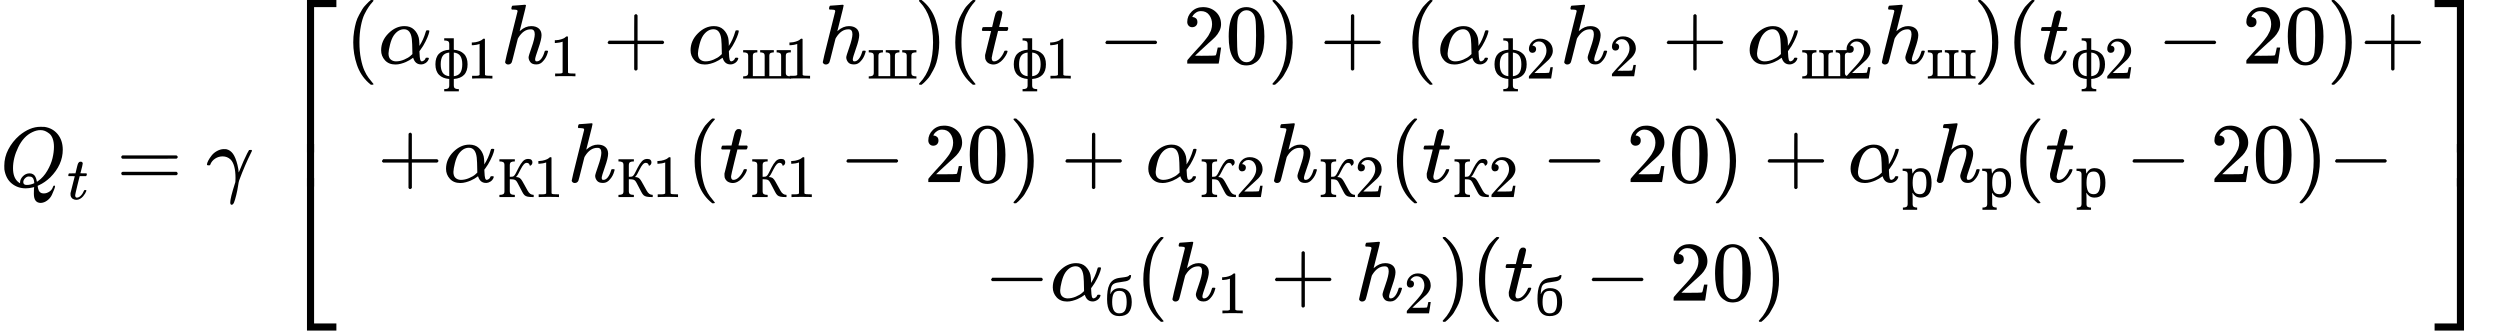
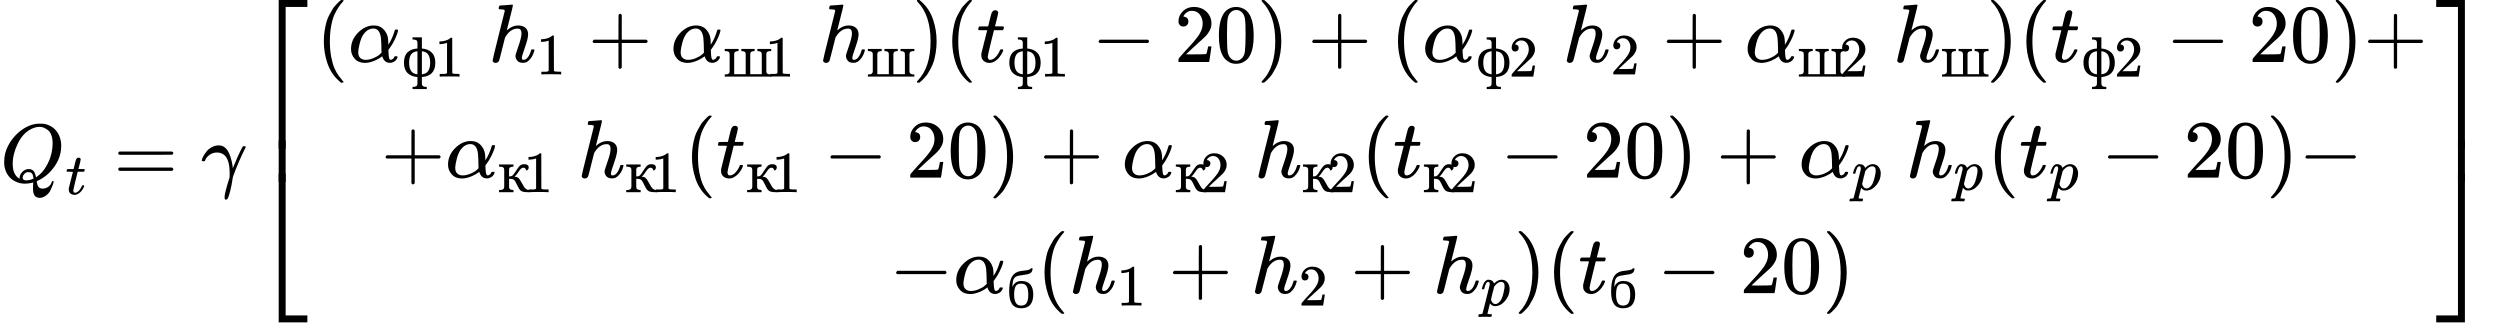
- <svg xmlns="http://www.w3.org/2000/svg" xmlns:xlink="http://www.w3.org/1999/xlink" width="533.792" height="70.584" viewBox="0 -2199.9 29491.9 3899.9">
+ <svg xmlns="http://www.w3.org/2000/svg" xmlns:xlink="http://www.w3.org/1999/xlink" width="547.368" height="70.584" viewBox="0 -2199.9 30241.9 3899.9">
  <defs>
-     <path id="k" d="m213 578-13-5q-14-5-40-10t-58-7H83v46h19q47 2 87 15t56 24 28 22q2 3 12 3 9 0 17-6V361l1-300q7-7 12-9t24-4 62-2h26V0h-11q-21 3-159 3-136 0-157-3H88v46h64q16 0 25 1t16 3 8 2 6 5 6 4v517z" />
+     <path id="l" d="M137 683q1 0 72 5t73 6q12 0 12-9 0-11-36-151-38-148-38-151 0-2 7 5 61 54 130 54 54 0 87-27t34-79q0-51-38-158T402 50q1-14 5-19t15-5q28 0 52 30t39 82q3 11 6 13t16 2q20 0 20-8 0-1-4-15-16-59-51-97-34-43-81-43h-5q-47 0-68 27t-21 57q0 16 36 118t37 153q0 59-44 59h-5q-83 0-144-98l-7-13-34-135Q132 28 127 16q-13-27-44-27-14 0-24 9T48 16q0 14 73 304l74 296q0 13-7 16t-39 5h-21q-6 6-6 8t2 19q5 19 13 19z" />
    <path id="a" d="M399-80q0 33 1 50t2 19v4l-15-4q-46-11-84-11-95 0-165 57T51 201q-1 8-1 43 0 102 48 194t129 163q124 103 249 103 38 0 48-1 97-14 156-86t60-182q0-180-148-328-63-60-131-91l-17-8V3q0-1 5-27t21-42 46-16q35 0 67 22t42 57q6 14 13 14 9 0 11-9 0-8-10-36t-28-66-54-65-76-29q-82 0-82 107v7zm237 548q0 55-15 96t-41 61-50 30-53 10q-48 0-98-25-102-49-164-176t-62-248q0-106 54-157 24-21 29-21v8q0 40 33 74t78 35q25 0 43-11t27-30 12-32 6-27l13 9q64 44 109 121t62 149 17 134zM314 18q48 0 90 21l-1 10q-4 55-37 66-12 2-19 2h-6q-3 0-4 1-20 0-41-20t-22-46q0-34 40-34z" />
    <path id="c" d="M56 347q0 13 14 20h637q15-8 15-20 0-11-14-19l-318-1H72q-16 5-16 20zm0-194q0 15 16 20h636q14-10 14-20 0-13-15-20H70q-14 7-14 20z" />
    <path id="d" d="M31 249q-20 0-20 9 0 17 15 46t40 61 63 53 77 23q27 0 33-1 48-11 79-54t53-131q14-60 14-85 0-4 1-4l12 27q20 51 45 107t43 91 22 39q2 1 16 1h13q6-6 6-9 0-4-21-44t-59-127-72-180q-6-16-13-65t-21-106q-16-65-27-90t-27-26q-17 0-17 28 0 50 54 220l6 19 1 18q1 10 1 31 0 157-57 217-40 38-95 38-48 0-88-26t-57-69q-2-9-4-9-2-2-16-2z" />
-     <path id="f" d="M319-645v1799h347v-84H403V-645h-84z" />
-     <path id="g" d="M319-644v1799h84V-560h263v-84H319z" />
-     <path id="h" d="M319 0v602h84V0h-84z" />
-     <path id="i" d="M94 250q0 69 10 131t23 107 37 88 38 67 42 52 33 34 25 21h17q14 0 14-9 0-3-17-21t-41-53-49-86-42-138-17-193 17-192 41-139 49-86 42-53 17-21q0-9-15-9h-16l-28 24q-94 85-137 212T94 250z" />
-     <path id="j" d="M34 156q0 114 86 200t189 86q70 0 112-40t57-98q6-29 7-67v-29q49 74 75 166 4 14 6 16t16 3q21 0 21-8 0-9-9-39t-36-85-61-100l-11-14 1-24q2-56 8-76t19-21q14 2 26 11t17 23q2 7 5 8t15 2q20 0 20-8 0-6-6-19-12-24-35-38t-44-15h-7q-67 0-91 72l-3 7-11-8q-10-8-30-20t-45-23-58-20-64-9q-79 0-124 50T34 156zM208 26q49 0 98 21t73 43l24 22q-2 143-7 178-14 115-92 115-69 0-121-73-27-40-44-108t-18-104q0-49 25-71t62-23z" />
+     <path id="e" d="M319-645v1799h347v-84H403V-645h-84z" />
+     <path id="f" d="M319-644v1799h84V-560h263v-84H319z" />
+     <path id="g" d="M319 0v602h84V0h-84z" />
+     <path id="h" d="M94 250q0 69 10 131t23 107 37 88 38 67 42 52 33 34 25 21h17q14 0 14-9 0-3-17-21t-41-53-49-86-42-138-17-193 17-192 41-139 49-86 42-53 17-21q0-9-15-9h-16l-28 24q-94 85-137 212T94 250z" />
+     <path id="i" d="M34 156q0 114 86 200t189 86q70 0 112-40t57-98q6-29 7-67v-29q49 74 75 166 4 14 6 16t16 3q21 0 21-8 0-9-9-39t-36-85-61-100l-11-14 1-24q2-56 8-76t19-21q14 2 26 11t17 23q2 7 5 8t15 2q20 0 20-8 0-6-6-19-12-24-35-38t-44-15h-7q-67 0-91 72l-3 7-11-8q-10-8-30-20t-45-23-58-20-64-9q-79 0-124 50T34 156zM208 26q49 0 98 21t73 43l24 22q-2 143-7 178-14 115-92 115-69 0-121-73-27-40-44-108t-18-104q0-49 25-71t62-23z" />
+     <path id="j" d="m213 578-13-5q-14-5-40-10t-58-7H83v46h19q47 2 87 15t56 24 28 22q2 3 12 3 9 0 17-6V361l1-300q7-7 12-9t24-4 62-2h26V0h-11q-21 3-159 3-136 0-157-3H88v46h64q16 0 25 1t16 3 8 2 6 5 6 4v517z" />
    <path id="b" d="M26 385q-7 7-7 10 0 4 3 16t5 14q2 5 9 5t51 1h53l19 80q3 11 7 29t7 26 6 20 8 17 10 12 14 9 18 2q18-1 25-11t7-19q0-7-9-47t-20-79l-10-37q0-2 50-2h51q7-7 7-11 0-22-13-35H210l-36-145Q135 80 135 68q0-42 27-42 35 0 68 34t53 84q2 6 5 7t15 2h4q15 0 15-8 0-3-3-12-5-16-18-38t-34-47-51-42-61-17q-30 0-57 15T59 56q-2 8-2 27v18l35 140q35 141 36 142 0 2-51 2H26z" />
-     <path id="l" d="M137 683q1 0 72 5t73 6q12 0 12-9 0-11-36-151-38-148-38-151 0-2 7 5 61 54 130 54 54 0 87-27t34-79q0-51-38-158T402 50q1-14 5-19t15-5q28 0 52 30t39 82q3 11 6 13t16 2q20 0 20-8 0-1-4-15-16-59-51-97-34-43-81-43h-5q-47 0-68 27t-21 57q0 16 36 118t37 153q0 59-44 59h-5q-83 0-144-98l-7-13-34-135Q132 28 127 16q-13-27-44-27-14 0-24 9T48 16q0 14 73 304l74 296q0 13-7 16t-39 5h-21q-6 6-6 8t2 19q5 19 13 19z" />
    <path id="m" d="M56 237v13l14 20h299v150l1 150q10 13 19 13 13 0 20-15V270h298q15-8 15-20t-15-20H409V-68q-8-14-18-14h-4q-12 0-18 14v298H70q-14 7-14 20z" />
    <path id="n" d="m60 749 4 1h22l28-24q94-85 137-212t43-264q0-68-10-131T261 12t-37-88-38-67-41-51-32-33-23-19l-4-4H63q-3 0-5 3t-3 9q1 1 11 13Q221-64 221 250T66 725q-10 12-11 13 0 8 5 11z" />
    <path id="o" d="M84 237v13l14 20h581q15-8 15-20t-15-20H98q-14 7-14 20z" />
    <path id="p" d="M109 429q-27 0-43 18t-16 44q0 71 53 123t132 52q91 0 152-56t62-145q0-43-20-82t-48-68-80-74q-36-31-100-92l-59-56 76-1q157 0 167 5 7 2 24 89v3h40v-3q-1-3-13-91T421 3V0H50v31q0 7 6 15t30 35q29 32 50 56 9 10 34 37t34 37 29 33 28 34 23 30 21 32 15 29 13 32 7 30 3 33q0 63-34 109t-97 46q-33 0-58-17t-35-33-10-19q0-1 5-1 18 0 37-14t19-46q0-25-16-42t-45-18z" />
    <path id="q" d="M96 585q56 81 153 81 48 0 96-26t78-92q37-83 37-228 0-155-43-237-20-42-55-67t-61-31-51-7q-26 0-52 6t-61 32-55 67q-43 82-43 237 0 174 57 265zm225 12q-30 32-71 32-42 0-72-32-25-26-33-72t-8-192q0-158 8-208t36-79q28-30 69-30 40 0 68 30 29 30 36 84t8 203q0 145-8 191t-33 73z" />
-     <path id="r" d="M0 1070v84h347V-645h-84v1715H0z" />
-     <path id="s" d="M263-560v1715h84V-644H0v84h263z" />
-     <path id="t" d="M263 0v602h84V0h-84z" />
+     <path id="r" d="M23 287q1 3 2 8t5 22 10 31 15 33 20 30 26 22 33 9q75 0 96-64l10 9q62 55 118 55 65 0 102-47t37-114q0-108-76-199T249-10q-22 0-39 6-11 5-23 15t-19 17l-7 8q-1-1-22-87t-21-87q0-6 8-7t37-3h25q6-7 6-9t-3-18q-3-12-6-15t-13-4h-11q-9 0-34 1t-62 1q-70 0-89-2h-8q-7 7-7 11 2 27 13 35h20q34 1 39 12 3 6 61 239t61 247q1 5 1 14 0 41-25 41-22 0-37-28t-23-61-12-36q-2-2-16-2H29q-6 6-6 9zm155-185q22-76 74-76 30 0 58 23t46 58q18 34 36 108t19 110v6q0 74-61 74-11 0-22-3t-22-9-20-13-17-15-15-15-11-14-8-10l-3-4q0-1-3-14t-11-44-14-52q-26-106-26-110z" />
+     <path id="s" d="M0 1070v84h347V-645h-84v1715H0z" />
+     <path id="t" d="M263-560v1715h84V-644H0v84h263z" />
+     <path id="u" d="M263 0v602h84V0h-84z" />
  </defs>
  <g data-mml-node="math" stroke="currentColor" fill="currentColor" stroke-width="0">
    <g data-mml-node="msub">
      <use xlink:href="#a" data-mml-node="mi" transform="scale(1 -1)" />
      <g data-mml-node="TeXAtom">
        <use xlink:href="#b" data-mml-node="mi" transform="matrix(.707 0 0 -.707 791 150)" />
      </g>
    </g>
    <use xlink:href="#c" data-mml-node="mo" transform="matrix(1 0 0 -1 1374 0)" />
    <use xlink:href="#d" data-mml-node="mi" transform="matrix(1 0 0 -1 2429.8 0)" />
-     <use xlink:href="#e" data-mml-node="mtext" transform="matrix(1 0 0 -1 2947.8 0)" />
    <g data-mml-node="mrow">
-       <g data-mml-node="mo" transform="matrix(1 0 0 -1 3197.8 0)">
-         <use xlink:href="#f" transform="translate(104 1045.9)" />
-         <use xlink:href="#g" transform="translate(104 -1055.9)" />
+       <g data-mml-node="mo" transform="matrix(1 0 0 -1 2947.8 0)">
+         <use xlink:href="#e" transform="translate(104 1045.9)" />
+         <use xlink:href="#f" transform="translate(104 -1055.9)" />
        <svg width="667" height="501.9" y="-.9" x="104" viewBox="0 125.5 667 501.9">
-           <use xlink:href="#h" transform="scale(1 1.25)" />
+           <use xlink:href="#g" transform="scale(1 1.25)" />
        </svg>
      </g>
      <g data-mml-node="mtable">
        <g data-mml-node="mtr">
          <g data-mml-node="mtd">
-             <use xlink:href="#i" data-mml-node="mo" transform="matrix(1 0 0 -1 4072.8 -1449.9)" />
-             <g data-mml-node="msub">
-               <use xlink:href="#j" data-mml-node="mi" transform="matrix(1 0 0 -1 4461.8 -1449.9)" />
-               <g data-mml-node="TeXAtom">
-                 <text data-variant="normal" transform="matrix(.707 0 0 .707 5101.8 -1273.2)" font-size="884" font-family="serif" data-mml-node="mo">ф</text>
-                 <use xlink:href="#k" data-mml-node="mn" transform="matrix(.707 0 0 -.707 5506.628 -1273.2)" />
-               </g>
-             </g>
+             <use xlink:href="#h" data-mml-node="mo" transform="matrix(1 0 0 -1 3822.8 -1449.9)" />
+             <g data-mml-node="msub">
+               <use xlink:href="#i" data-mml-node="mi" transform="matrix(1 0 0 -1 4211.8 -1449.9)" />
+               <g data-mml-node="TeXAtom">
+                 <text data-variant="normal" transform="matrix(.707 0 0 .707 4851.8 -1273.2)" font-size="884" font-family="serif" data-mml-node="mo">ф</text>
+                 <use xlink:href="#j" data-mml-node="mn" transform="matrix(.707 0 0 -.707 5256.628 -1273.2)" />
+               </g>
+             </g>
+             <use xlink:href="#k" data-mml-node="mtext" transform="matrix(1 0 0 -1 5660.2 -1449.9)" />
            <g data-mml-node="msub">
              <use xlink:href="#l" data-mml-node="mi" transform="matrix(1 0 0 -1 5910.2 -1449.9)" />
              <g data-mml-node="TeXAtom">
-                 <use xlink:href="#k" data-mml-node="mn" transform="matrix(.707 0 0 -.707 6486.2 -1299.9)" />
+                 <use xlink:href="#j" data-mml-node="mn" transform="matrix(.707 0 0 -.707 6486.2 -1299.9)" />
              </g>
            </g>
            <use xlink:href="#m" data-mml-node="mo" transform="matrix(1 0 0 -1 7112 -1449.9)" />
            <g data-mml-node="msub">
-               <use xlink:href="#j" data-mml-node="mi" transform="matrix(1 0 0 -1 8112.2 -1449.9)" />
+               <use xlink:href="#i" data-mml-node="mi" transform="matrix(1 0 0 -1 8112.2 -1449.9)" />
              <g data-mml-node="TeXAtom">
                <text data-variant="normal" transform="matrix(.707 0 0 .707 8752.2 -1273.2)" font-size="884" font-family="serif" data-mml-node="mo">ш</text>
-                 <use xlink:href="#k" data-mml-node="mn" transform="matrix(.707 0 0 -.707 9254.1 -1273.2)" />
-               </g>
-             </g>
-             <g data-mml-node="msub">
-               <use xlink:href="#l" data-mml-node="mi" transform="matrix(1 0 0 -1 9657.8 -1449.9)" />
-               <g data-mml-node="TeXAtom">
-                 <text data-variant="normal" transform="matrix(.707 0 0 .707 10233.8 -1273.2)" font-size="884" font-family="serif" data-mml-node="mo">ш</text>
-               </g>
-             </g>
-             <use xlink:href="#n" data-mml-node="mo" transform="matrix(1 0 0 -1 10785.8 -1449.9)" />
-             <use xlink:href="#i" data-mml-node="mo" transform="matrix(1 0 0 -1 11174.8 -1449.9)" />
-             <g data-mml-node="msub">
-               <use xlink:href="#b" data-mml-node="mi" transform="matrix(1 0 0 -1 11563.8 -1449.9)" />
-               <g data-mml-node="TeXAtom">
-                 <text data-variant="normal" transform="matrix(.707 0 0 .707 11924.8 -1273.2)" font-size="884" font-family="serif" data-mml-node="mo">ф</text>
-                 <use xlink:href="#k" data-mml-node="mn" transform="matrix(.707 0 0 -.707 12329.628 -1273.2)" />
-               </g>
-             </g>
-             <use xlink:href="#o" data-mml-node="mo" transform="matrix(1 0 0 -1 12955.4 -1449.9)" />
-             <g data-mml-node="mn" transform="matrix(1 0 0 -1 13955.6 -1449.9)">
-               <use xlink:href="#p" />
-               <use xlink:href="#q" transform="translate(500)" />
-             </g>
-             <use xlink:href="#n" data-mml-node="mo" transform="matrix(1 0 0 -1 14955.6 -1449.9)" />
-             <use xlink:href="#m" data-mml-node="mo" transform="matrix(1 0 0 -1 15566.8 -1449.9)" />
-             <use xlink:href="#i" data-mml-node="mo" transform="matrix(1 0 0 -1 16567.1 -1449.9)" />
-             <g data-mml-node="msub">
-               <use xlink:href="#j" data-mml-node="mi" transform="matrix(1 0 0 -1 16956.1 -1449.9)" />
-               <g data-mml-node="TeXAtom">
-                 <text data-variant="normal" transform="matrix(.707 0 0 .707 17596.1 -1273.2)" font-size="884" font-family="serif" data-mml-node="mo">ф</text>
-                 <use xlink:href="#p" data-mml-node="mn" transform="matrix(.707 0 0 -.707 18000.928 -1273.2)" />
-               </g>
-             </g>
-             <g data-mml-node="msub">
-               <use xlink:href="#l" data-mml-node="mi" transform="matrix(1 0 0 -1 18404.5 -1449.9)" />
-               <g data-mml-node="TeXAtom">
-                 <use xlink:href="#p" data-mml-node="mn" transform="matrix(.707 0 0 -.707 18980.5 -1299.9)" />
-               </g>
-             </g>
-             <use xlink:href="#m" data-mml-node="mo" transform="matrix(1 0 0 -1 19606.2 -1449.9)" />
-             <g data-mml-node="msub">
-               <use xlink:href="#j" data-mml-node="mi" transform="matrix(1 0 0 -1 20606.5 -1449.9)" />
-               <g data-mml-node="TeXAtom">
-                 <text data-variant="normal" transform="matrix(.707 0 0 .707 21246.5 -1273.2)" font-size="884" font-family="serif" data-mml-node="mo">ш</text>
-                 <use xlink:href="#p" data-mml-node="mn" transform="matrix(.707 0 0 -.707 21748.4 -1273.2)" />
-               </g>
-             </g>
-             <g data-mml-node="msub">
-               <use xlink:href="#l" data-mml-node="mi" transform="matrix(1 0 0 -1 22152 -1449.9)" />
-               <g data-mml-node="TeXAtom">
-                 <text data-variant="normal" transform="matrix(.707 0 0 .707 22728 -1273.2)" font-size="884" font-family="serif" data-mml-node="mo">ш</text>
-               </g>
-             </g>
-             <use xlink:href="#n" data-mml-node="mo" transform="matrix(1 0 0 -1 23280 -1449.9)" />
-             <use xlink:href="#i" data-mml-node="mo" transform="matrix(1 0 0 -1 23669 -1449.9)" />
-             <g data-mml-node="msub">
-               <use xlink:href="#b" data-mml-node="mi" transform="matrix(1 0 0 -1 24058 -1449.9)" />
-               <g data-mml-node="TeXAtom">
-                 <text data-variant="normal" transform="matrix(.707 0 0 .707 24419 -1273.2)" font-size="884" font-family="serif" data-mml-node="mo">ф</text>
-                 <use xlink:href="#p" data-mml-node="mn" transform="matrix(.707 0 0 -.707 24823.828 -1273.2)" />
-               </g>
-             </g>
-             <use xlink:href="#o" data-mml-node="mo" transform="matrix(1 0 0 -1 25449.6 -1449.9)" />
-             <g data-mml-node="mn" transform="matrix(1 0 0 -1 26449.9 -1449.9)">
-               <use xlink:href="#p" />
-               <use xlink:href="#q" transform="translate(500)" />
-             </g>
-             <use xlink:href="#n" data-mml-node="mo" transform="matrix(1 0 0 -1 27449.9 -1449.9)" />
-             <use xlink:href="#m" data-mml-node="mo" transform="matrix(1 0 0 -1 27838.9 -1449.9)" />
+                 <use xlink:href="#j" data-mml-node="mn" transform="matrix(.707 0 0 -.707 9254.1 -1273.2)" />
+               </g>
+             </g>
+             <use xlink:href="#k" data-mml-node="mtext" transform="matrix(1 0 0 -1 9657.8 -1449.9)" />
+             <g data-mml-node="msub">
+               <use xlink:href="#l" data-mml-node="mi" transform="matrix(1 0 0 -1 9907.8 -1449.9)" />
+               <g data-mml-node="TeXAtom">
+                 <text data-variant="normal" transform="matrix(.707 0 0 .707 10483.8 -1273.2)" font-size="884" font-family="serif" data-mml-node="mo">ш</text>
+               </g>
+             </g>
+             <use xlink:href="#n" data-mml-node="mo" transform="matrix(1 0 0 -1 11035.8 -1449.9)" />
+             <use xlink:href="#h" data-mml-node="mo" transform="matrix(1 0 0 -1 11424.8 -1449.9)" />
+             <g data-mml-node="msub">
+               <use xlink:href="#b" data-mml-node="mi" transform="matrix(1 0 0 -1 11813.8 -1449.9)" />
+               <g data-mml-node="TeXAtom">
+                 <text data-variant="normal" transform="matrix(.707 0 0 .707 12174.8 -1273.2)" font-size="884" font-family="serif" data-mml-node="mo">ф</text>
+                 <use xlink:href="#j" data-mml-node="mn" transform="matrix(.707 0 0 -.707 12579.628 -1273.2)" />
+               </g>
+             </g>
+             <use xlink:href="#o" data-mml-node="mo" transform="matrix(1 0 0 -1 13205.4 -1449.9)" />
+             <g data-mml-node="mn" transform="matrix(1 0 0 -1 14205.6 -1449.9)">
+               <use xlink:href="#p" />
+               <use xlink:href="#q" transform="translate(500)" />
+             </g>
+             <use xlink:href="#n" data-mml-node="mo" transform="matrix(1 0 0 -1 15205.6 -1449.9)" />
+             <use xlink:href="#m" data-mml-node="mo" transform="matrix(1 0 0 -1 15816.8 -1449.9)" />
+             <use xlink:href="#h" data-mml-node="mo" transform="matrix(1 0 0 -1 16817.1 -1449.9)" />
+             <g data-mml-node="msub">
+               <use xlink:href="#i" data-mml-node="mi" transform="matrix(1 0 0 -1 17206.1 -1449.9)" />
+               <g data-mml-node="TeXAtom">
+                 <text data-variant="normal" transform="matrix(.707 0 0 .707 17846.1 -1273.2)" font-size="884" font-family="serif" data-mml-node="mo">ф</text>
+                 <use xlink:href="#p" data-mml-node="mn" transform="matrix(.707 0 0 -.707 18250.928 -1273.2)" />
+               </g>
+             </g>
+             <use xlink:href="#k" data-mml-node="mtext" transform="matrix(1 0 0 -1 18654.5 -1449.9)" />
+             <g data-mml-node="msub">
+               <use xlink:href="#l" data-mml-node="mi" transform="matrix(1 0 0 -1 18904.5 -1449.9)" />
+               <g data-mml-node="TeXAtom">
+                 <use xlink:href="#p" data-mml-node="mn" transform="matrix(.707 0 0 -.707 19480.5 -1299.9)" />
+               </g>
+             </g>
+             <use xlink:href="#m" data-mml-node="mo" transform="matrix(1 0 0 -1 20106.2 -1449.9)" />
+             <g data-mml-node="msub">
+               <use xlink:href="#i" data-mml-node="mi" transform="matrix(1 0 0 -1 21106.5 -1449.9)" />
+               <g data-mml-node="TeXAtom">
+                 <text data-variant="normal" transform="matrix(.707 0 0 .707 21746.5 -1273.2)" font-size="884" font-family="serif" data-mml-node="mo">ш</text>
+                 <use xlink:href="#p" data-mml-node="mn" transform="matrix(.707 0 0 -.707 22248.4 -1273.2)" />
+               </g>
+             </g>
+             <use xlink:href="#k" data-mml-node="mtext" transform="matrix(1 0 0 -1 22652 -1449.9)" />
+             <g data-mml-node="msub">
+               <use xlink:href="#l" data-mml-node="mi" transform="matrix(1 0 0 -1 22902 -1449.9)" />
+               <g data-mml-node="TeXAtom">
+                 <text data-variant="normal" transform="matrix(.707 0 0 .707 23478 -1273.2)" font-size="884" font-family="serif" data-mml-node="mo">ш</text>
+               </g>
+             </g>
+             <use xlink:href="#n" data-mml-node="mo" transform="matrix(1 0 0 -1 24030 -1449.9)" />
+             <use xlink:href="#h" data-mml-node="mo" transform="matrix(1 0 0 -1 24419 -1449.9)" />
+             <g data-mml-node="msub">
+               <use xlink:href="#b" data-mml-node="mi" transform="matrix(1 0 0 -1 24808 -1449.9)" />
+               <g data-mml-node="TeXAtom">
+                 <text data-variant="normal" transform="matrix(.707 0 0 .707 25169 -1273.2)" font-size="884" font-family="serif" data-mml-node="mo">ф</text>
+                 <use xlink:href="#p" data-mml-node="mn" transform="matrix(.707 0 0 -.707 25573.828 -1273.2)" />
+               </g>
+             </g>
+             <use xlink:href="#o" data-mml-node="mo" transform="matrix(1 0 0 -1 26199.6 -1449.9)" />
+             <g data-mml-node="mn" transform="matrix(1 0 0 -1 27199.9 -1449.9)">
+               <use xlink:href="#p" />
+               <use xlink:href="#q" transform="translate(500)" />
+             </g>
+             <use xlink:href="#n" data-mml-node="mo" transform="matrix(1 0 0 -1 28199.9 -1449.9)" />
+             <use xlink:href="#m" data-mml-node="mo" transform="matrix(1 0 0 -1 28588.9 -1449.9)" />
          </g>
        </g>
        <g data-mml-node="mtr">
          <g data-mml-node="mtd">
-             <use xlink:href="#m" data-mml-node="mo" transform="matrix(1 0 0 -1 4449.4 -51.8)" />
-             <g data-mml-node="msub">
-               <use xlink:href="#j" data-mml-node="mi" transform="matrix(1 0 0 -1 5227.4 -51.8)" />
-               <g data-mml-node="TeXAtom">
-                 <text data-variant="normal" transform="matrix(.707 0 0 .707 5867.4 124.9)" font-size="884" font-family="serif" data-mml-node="mo">К</text>
-                 <use xlink:href="#k" data-mml-node="mn" transform="matrix(.707 0 0 -.707 6292.095 124.9)" />
-               </g>
-             </g>
-             <g data-mml-node="msub">
-               <use xlink:href="#l" data-mml-node="mi" transform="matrix(1 0 0 -1 6695.7 -51.8)" />
-               <g data-mml-node="TeXAtom">
-                 <text data-variant="normal" transform="matrix(.707 0 0 .707 7271.7 124.9)" font-size="884" font-family="serif" data-mml-node="mo">К</text>
-                 <use xlink:href="#k" data-mml-node="mn" transform="matrix(.707 0 0 -.707 7696.395 124.9)" />
-               </g>
-             </g>
-             <use xlink:href="#i" data-mml-node="mo" transform="matrix(1 0 0 -1 8100 -51.8)" />
-             <g data-mml-node="msub">
-               <use xlink:href="#b" data-mml-node="mi" transform="matrix(1 0 0 -1 8489 -51.8)" />
-               <g data-mml-node="TeXAtom">
-                 <text data-variant="normal" transform="matrix(.707 0 0 .707 8850 124.9)" font-size="884" font-family="serif" data-mml-node="mo">К</text>
-                 <use xlink:href="#k" data-mml-node="mn" transform="matrix(.707 0 0 -.707 9274.695 124.9)" />
-               </g>
-             </g>
-             <use xlink:href="#o" data-mml-node="mo" transform="matrix(1 0 0 -1 9900.6 -51.8)" />
-             <g data-mml-node="mn" transform="matrix(1 0 0 -1 10900.8 -51.8)">
-               <use xlink:href="#p" />
-               <use xlink:href="#q" transform="translate(500)" />
-             </g>
-             <use xlink:href="#n" data-mml-node="mo" transform="matrix(1 0 0 -1 11900.8 -51.8)" />
-             <use xlink:href="#m" data-mml-node="mo" transform="matrix(1 0 0 -1 12512 -51.8)" />
-             <g data-mml-node="msub">
-               <use xlink:href="#j" data-mml-node="mi" transform="matrix(1 0 0 -1 13512.2 -51.8)" />
-               <g data-mml-node="TeXAtom">
-                 <text data-variant="normal" transform="matrix(.707 0 0 .707 14152.2 124.9)" font-size="884" font-family="serif" data-mml-node="mo">К</text>
-                 <use xlink:href="#p" data-mml-node="mn" transform="matrix(.707 0 0 -.707 14576.895 124.9)" />
-               </g>
-             </g>
-             <g data-mml-node="msub">
-               <use xlink:href="#l" data-mml-node="mi" transform="matrix(1 0 0 -1 14980.6 -51.8)" />
-               <g data-mml-node="TeXAtom">
-                 <text data-variant="normal" transform="matrix(.707 0 0 .707 15556.6 124.9)" font-size="884" font-family="serif" data-mml-node="mo">К</text>
-                 <use xlink:href="#p" data-mml-node="mn" transform="matrix(.707 0 0 -.707 15981.295 124.9)" />
-               </g>
-             </g>
-             <use xlink:href="#i" data-mml-node="mo" transform="matrix(1 0 0 -1 16384.9 -51.8)" />
-             <g data-mml-node="msub">
-               <use xlink:href="#b" data-mml-node="mi" transform="matrix(1 0 0 -1 16773.9 -51.8)" />
-               <g data-mml-node="TeXAtom">
-                 <text data-variant="normal" transform="matrix(.707 0 0 .707 17134.9 124.9)" font-size="884" font-family="serif" data-mml-node="mo">К</text>
-                 <use xlink:href="#p" data-mml-node="mn" transform="matrix(.707 0 0 -.707 17559.595 124.9)" />
-               </g>
-             </g>
-             <use xlink:href="#o" data-mml-node="mo" transform="matrix(1 0 0 -1 18185.4 -51.8)" />
-             <g data-mml-node="mn" transform="matrix(1 0 0 -1 19185.7 -51.8)">
-               <use xlink:href="#p" />
-               <use xlink:href="#q" transform="translate(500)" />
-             </g>
-             <use xlink:href="#n" data-mml-node="mo" transform="matrix(1 0 0 -1 20185.7 -51.8)" />
-             <use xlink:href="#m" data-mml-node="mo" transform="matrix(1 0 0 -1 20796.9 -51.8)" />
-             <g data-mml-node="msub">
-               <use xlink:href="#j" data-mml-node="mi" transform="matrix(1 0 0 -1 21797.1 -51.8)" />
-               <g data-mml-node="TeXAtom">
-                 <text data-variant="normal" transform="matrix(.707 0 0 .707 22437.1 124.9)" font-size="884" font-family="serif" data-mml-node="mo">р</text>
-               </g>
-             </g>
-             <g data-mml-node="msub">
-               <use xlink:href="#l" data-mml-node="mi" transform="matrix(1 0 0 -1 22799.6 -51.8)" />
-               <g data-mml-node="TeXAtom">
-                 <text data-variant="normal" transform="matrix(.707 0 0 .707 23375.6 124.9)" font-size="884" font-family="serif" data-mml-node="mo">р</text>
-               </g>
-             </g>
-             <use xlink:href="#i" data-mml-node="mo" transform="matrix(1 0 0 -1 23738.2 -51.8)" />
-             <g data-mml-node="msub">
-               <use xlink:href="#b" data-mml-node="mi" transform="matrix(1 0 0 -1 24127.2 -51.8)" />
-               <g data-mml-node="TeXAtom">
-                 <text data-variant="normal" transform="matrix(.707 0 0 .707 24488.2 124.9)" font-size="884" font-family="serif" data-mml-node="mo">р</text>
-               </g>
-             </g>
-             <use xlink:href="#o" data-mml-node="mo" transform="matrix(1 0 0 -1 25072.9 -51.8)" />
-             <g data-mml-node="mn" transform="matrix(1 0 0 -1 26073.2 -51.8)">
-               <use xlink:href="#p" />
-               <use xlink:href="#q" transform="translate(500)" />
-             </g>
-             <use xlink:href="#n" data-mml-node="mo" transform="matrix(1 0 0 -1 27073.2 -51.8)" />
-             <use xlink:href="#o" data-mml-node="mo" transform="matrix(1 0 0 -1 27462.2 -51.8)" />
+             <use xlink:href="#m" data-mml-node="mo" transform="matrix(1 0 0 -1 4607.3 -51.8)" />
+             <g data-mml-node="msub">
+               <use xlink:href="#i" data-mml-node="mi" transform="matrix(1 0 0 -1 5385.3 -51.8)" />
+               <g data-mml-node="TeXAtom">
+                 <text data-variant="normal" transform="matrix(.707 0 0 .707 6025.3 124.9)" font-size="884" font-family="serif" data-mml-node="mo">к</text>
+                 <use xlink:href="#j" data-mml-node="mn" transform="matrix(.707 0 0 -.707 6334.188 124.9)" />
+               </g>
+             </g>
+             <use xlink:href="#k" data-mml-node="mtext" transform="matrix(1 0 0 -1 6737.8 -51.8)" />
+             <g data-mml-node="msub">
+               <use xlink:href="#l" data-mml-node="mi" transform="matrix(1 0 0 -1 6987.8 -51.8)" />
+               <g data-mml-node="TeXAtom">
+                 <text data-variant="normal" transform="matrix(.707 0 0 .707 7563.8 124.9)" font-size="884" font-family="serif" data-mml-node="mo">к</text>
+                 <use xlink:href="#j" data-mml-node="mn" transform="matrix(.707 0 0 -.707 7872.688 124.9)" />
+               </g>
+             </g>
+             <use xlink:href="#h" data-mml-node="mo" transform="matrix(1 0 0 -1 8276.2 -51.8)" />
+             <g data-mml-node="msub">
+               <use xlink:href="#b" data-mml-node="mi" transform="matrix(1 0 0 -1 8665.2 -51.8)" />
+               <g data-mml-node="TeXAtom">
+                 <text data-variant="normal" transform="matrix(.707 0 0 .707 9026.2 124.9)" font-size="884" font-family="serif" data-mml-node="mo">к</text>
+                 <use xlink:href="#j" data-mml-node="mn" transform="matrix(.707 0 0 -.707 9335.088 124.9)" />
+               </g>
+             </g>
+             <use xlink:href="#o" data-mml-node="mo" transform="matrix(1 0 0 -1 9960.9 -51.8)" />
+             <g data-mml-node="mn" transform="matrix(1 0 0 -1 10961.2 -51.8)">
+               <use xlink:href="#p" />
+               <use xlink:href="#q" transform="translate(500)" />
+             </g>
+             <use xlink:href="#n" data-mml-node="mo" transform="matrix(1 0 0 -1 11961.2 -51.8)" />
+             <use xlink:href="#m" data-mml-node="mo" transform="matrix(1 0 0 -1 12572.4 -51.8)" />
+             <g data-mml-node="msub">
+               <use xlink:href="#i" data-mml-node="mi" transform="matrix(1 0 0 -1 13572.6 -51.8)" />
+               <g data-mml-node="TeXAtom">
+                 <text data-variant="normal" transform="matrix(.707 0 0 .707 14212.6 124.9)" font-size="884" font-family="serif" data-mml-node="mo">к</text>
+                 <use xlink:href="#p" data-mml-node="mn" transform="matrix(.707 0 0 -.707 14521.488 124.9)" />
+               </g>
+             </g>
+             <use xlink:href="#k" data-mml-node="mtext" transform="matrix(1 0 0 -1 14925.1 -51.8)" />
+             <g data-mml-node="msub">
+               <use xlink:href="#l" data-mml-node="mi" transform="matrix(1 0 0 -1 15175.1 -51.8)" />
+               <g data-mml-node="TeXAtom">
+                 <text data-variant="normal" transform="matrix(.707 0 0 .707 15751.1 124.9)" font-size="884" font-family="serif" data-mml-node="mo">к</text>
+                 <use xlink:href="#p" data-mml-node="mn" transform="matrix(.707 0 0 -.707 16059.988 124.9)" />
+               </g>
+             </g>
+             <use xlink:href="#h" data-mml-node="mo" transform="matrix(1 0 0 -1 16463.6 -51.8)" />
+             <g data-mml-node="msub">
+               <use xlink:href="#b" data-mml-node="mi" transform="matrix(1 0 0 -1 16852.6 -51.8)" />
+               <g data-mml-node="TeXAtom">
+                 <text data-variant="normal" transform="matrix(.707 0 0 .707 17213.6 124.9)" font-size="884" font-family="serif" data-mml-node="mo">к</text>
+                 <use xlink:href="#p" data-mml-node="mn" transform="matrix(.707 0 0 -.707 17522.488 124.9)" />
+               </g>
+             </g>
+             <use xlink:href="#o" data-mml-node="mo" transform="matrix(1 0 0 -1 18148.3 -51.8)" />
+             <g data-mml-node="mn" transform="matrix(1 0 0 -1 19148.5 -51.8)">
+               <use xlink:href="#p" />
+               <use xlink:href="#q" transform="translate(500)" />
+             </g>
+             <use xlink:href="#n" data-mml-node="mo" transform="matrix(1 0 0 -1 20148.5 -51.8)" />
+             <use xlink:href="#m" data-mml-node="mo" transform="matrix(1 0 0 -1 20759.7 -51.8)" />
+             <g data-mml-node="msub">
+               <use xlink:href="#i" data-mml-node="mi" transform="matrix(1 0 0 -1 21759.9 -51.8)" />
+               <g data-mml-node="TeXAtom">
+                 <use xlink:href="#r" data-mml-node="mi" transform="matrix(.707 0 0 -.707 22399.9 98.2)" />
+               </g>
+             </g>
+             <use xlink:href="#k" data-mml-node="mtext" transform="matrix(1 0 0 -1 22805.6 -51.8)" />
+             <g data-mml-node="msub">
+               <use xlink:href="#l" data-mml-node="mi" transform="matrix(1 0 0 -1 23055.6 -51.8)" />
+               <g data-mml-node="TeXAtom">
+                 <use xlink:href="#r" data-mml-node="mi" transform="matrix(.707 0 0 -.707 23631.6 98.2)" />
+               </g>
+             </g>
+             <use xlink:href="#h" data-mml-node="mo" transform="matrix(1 0 0 -1 24037.3 -51.8)" />
+             <g data-mml-node="msub">
+               <use xlink:href="#b" data-mml-node="mi" transform="matrix(1 0 0 -1 24426.3 -51.8)" />
+               <g data-mml-node="TeXAtom">
+                 <use xlink:href="#r" data-mml-node="mi" transform="matrix(.707 0 0 -.707 24787.3 98.2)" />
+               </g>
+             </g>
+             <use xlink:href="#o" data-mml-node="mo" transform="matrix(1 0 0 -1 25415.2 -51.8)" />
+             <g data-mml-node="mn" transform="matrix(1 0 0 -1 26415.4 -51.8)">
+               <use xlink:href="#p" />
+               <use xlink:href="#q" transform="translate(500)" />
+             </g>
+             <use xlink:href="#n" data-mml-node="mo" transform="matrix(1 0 0 -1 27415.4 -51.8)" />
+             <use xlink:href="#o" data-mml-node="mo" transform="matrix(1 0 0 -1 27804.4 -51.8)" />
          </g>
        </g>
        <g data-mml-node="mtr">
          <g data-mml-node="mtd">
-             <use xlink:href="#o" data-mml-node="mo" transform="matrix(1 0 0 -1 11607.4 1346.4)" />
-             <g data-mml-node="msub">
-               <use xlink:href="#j" data-mml-node="mi" transform="matrix(1 0 0 -1 12385.4 1346.4)" />
-               <g data-mml-node="TeXAtom">
-                 <text data-variant="normal" transform="matrix(.707 0 0 .707 13025.4 1523.1)" font-size="884" font-family="serif" data-mml-node="mo">б</text>
-               </g>
-             </g>
-             <use xlink:href="#i" data-mml-node="mo" transform="matrix(1 0 0 -1 13393.4 1346.4)" />
-             <g data-mml-node="msub">
-               <use xlink:href="#l" data-mml-node="mi" transform="matrix(1 0 0 -1 13782.4 1346.4)" />
-               <g data-mml-node="TeXAtom">
-                 <use xlink:href="#k" data-mml-node="mn" transform="matrix(.707 0 0 -.707 14358.4 1496.4)" />
-               </g>
-             </g>
-             <use xlink:href="#m" data-mml-node="mo" transform="matrix(1 0 0 -1 14984.1 1346.4)" />
-             <g data-mml-node="msub">
-               <use xlink:href="#l" data-mml-node="mi" transform="matrix(1 0 0 -1 15984.4 1346.4)" />
-               <g data-mml-node="TeXAtom">
-                 <use xlink:href="#p" data-mml-node="mn" transform="matrix(.707 0 0 -.707 16560.4 1496.4)" />
-               </g>
-             </g>
-             <use xlink:href="#n" data-mml-node="mo" transform="matrix(1 0 0 -1 16963.9 1346.4)" />
-             <use xlink:href="#i" data-mml-node="mo" transform="matrix(1 0 0 -1 17352.9 1346.4)" />
-             <g data-mml-node="msub">
-               <use xlink:href="#b" data-mml-node="mi" transform="matrix(1 0 0 -1 17741.9 1346.4)" />
-               <g data-mml-node="TeXAtom">
-                 <text data-variant="normal" transform="matrix(.707 0 0 .707 18102.9 1523.1)" font-size="884" font-family="serif" data-mml-node="mo">б</text>
-               </g>
-             </g>
-             <use xlink:href="#o" data-mml-node="mo" transform="matrix(1 0 0 -1 18693.1 1346.4)" />
-             <g data-mml-node="mn" transform="matrix(1 0 0 -1 19693.3 1346.4)">
-               <use xlink:href="#p" />
-               <use xlink:href="#q" transform="translate(500)" />
-             </g>
-             <use xlink:href="#n" data-mml-node="mo" transform="matrix(1 0 0 -1 20693.3 1346.4)" />
+             <use xlink:href="#o" data-mml-node="mo" transform="matrix(1 0 0 -1 10755.3 1346.4)" />
+             <g data-mml-node="msub">
+               <use xlink:href="#i" data-mml-node="mi" transform="matrix(1 0 0 -1 11533.3 1346.4)" />
+               <g data-mml-node="TeXAtom">
+                 <text data-variant="normal" transform="matrix(.707 0 0 .707 12173.3 1523.1)" font-size="884" font-family="serif" data-mml-node="mo">б</text>
+               </g>
+             </g>
+             <use xlink:href="#h" data-mml-node="mo" transform="matrix(1 0 0 -1 12541.3 1346.4)" />
+             <g data-mml-node="msub">
+               <use xlink:href="#l" data-mml-node="mi" transform="matrix(1 0 0 -1 12930.3 1346.4)" />
+               <g data-mml-node="TeXAtom">
+                 <use xlink:href="#j" data-mml-node="mn" transform="matrix(.707 0 0 -.707 13506.3 1496.4)" />
+               </g>
+             </g>
+             <use xlink:href="#m" data-mml-node="mo" transform="matrix(1 0 0 -1 14132 1346.4)" />
+             <g data-mml-node="msub">
+               <use xlink:href="#l" data-mml-node="mi" transform="matrix(1 0 0 -1 15132.3 1346.4)" />
+               <g data-mml-node="TeXAtom">
+                 <use xlink:href="#p" data-mml-node="mn" transform="matrix(.707 0 0 -.707 15708.3 1496.4)" />
+               </g>
+             </g>
+             <use xlink:href="#m" data-mml-node="mo" transform="matrix(1 0 0 -1 16334 1346.4)" />
+             <g data-mml-node="msub">
+               <use xlink:href="#l" data-mml-node="mi" transform="matrix(1 0 0 -1 17334.3 1346.4)" />
+               <g data-mml-node="TeXAtom">
+                 <use xlink:href="#r" data-mml-node="mi" transform="matrix(.707 0 0 -.707 17910.3 1496.4)" />
+               </g>
+             </g>
+             <use xlink:href="#n" data-mml-node="mo" transform="matrix(1 0 0 -1 18315.9 1346.4)" />
+             <use xlink:href="#h" data-mml-node="mo" transform="matrix(1 0 0 -1 18704.9 1346.4)" />
+             <g data-mml-node="msub">
+               <use xlink:href="#b" data-mml-node="mi" transform="matrix(1 0 0 -1 19093.9 1346.4)" />
+               <g data-mml-node="TeXAtom">
+                 <text data-variant="normal" transform="matrix(.707 0 0 .707 19454.9 1523.1)" font-size="884" font-family="serif" data-mml-node="mo">б</text>
+               </g>
+             </g>
+             <use xlink:href="#o" data-mml-node="mo" transform="matrix(1 0 0 -1 20045.1 1346.4)" />
+             <g data-mml-node="mn" transform="matrix(1 0 0 -1 21045.4 1346.4)">
+               <use xlink:href="#p" />
+               <use xlink:href="#q" transform="translate(500)" />
+             </g>
+             <use xlink:href="#n" data-mml-node="mo" transform="matrix(1 0 0 -1 22045.4 1346.4)" />
          </g>
        </g>
      </g>
-       <g data-mml-node="mo" transform="matrix(1 0 0 -1 28616.9 0)">
-         <use xlink:href="#r" transform="translate(104 1045.9)" />
-         <use xlink:href="#s" transform="translate(104 -1055.9)" />
+       <g data-mml-node="mo" transform="matrix(1 0 0 -1 29366.9 0)">
+         <use xlink:href="#s" transform="translate(104 1045.9)" />
+         <use xlink:href="#t" transform="translate(104 -1055.9)" />
        <svg width="667" height="501.9" y="-.9" x="104" viewBox="0 125.5 667 501.9">
-           <use xlink:href="#t" transform="scale(1 1.25)" />
+           <use xlink:href="#u" transform="scale(1 1.25)" />
        </svg>
      </g>
    </g>
  </g>
</svg>
